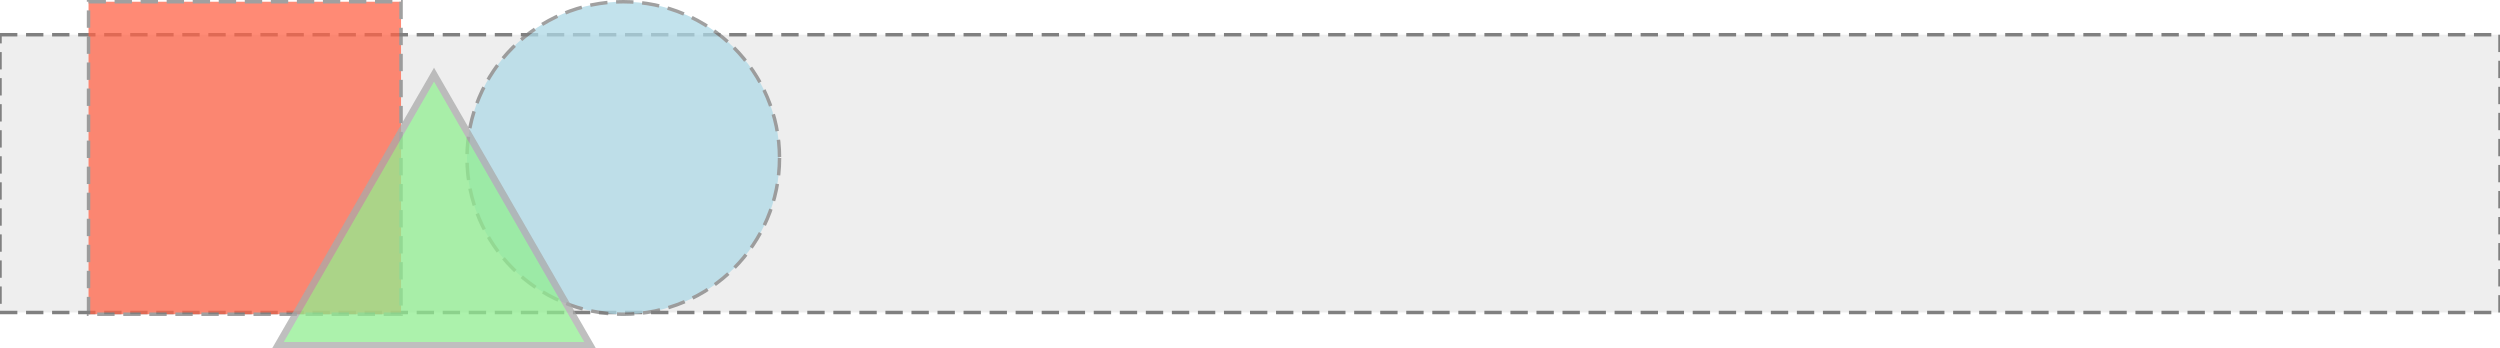
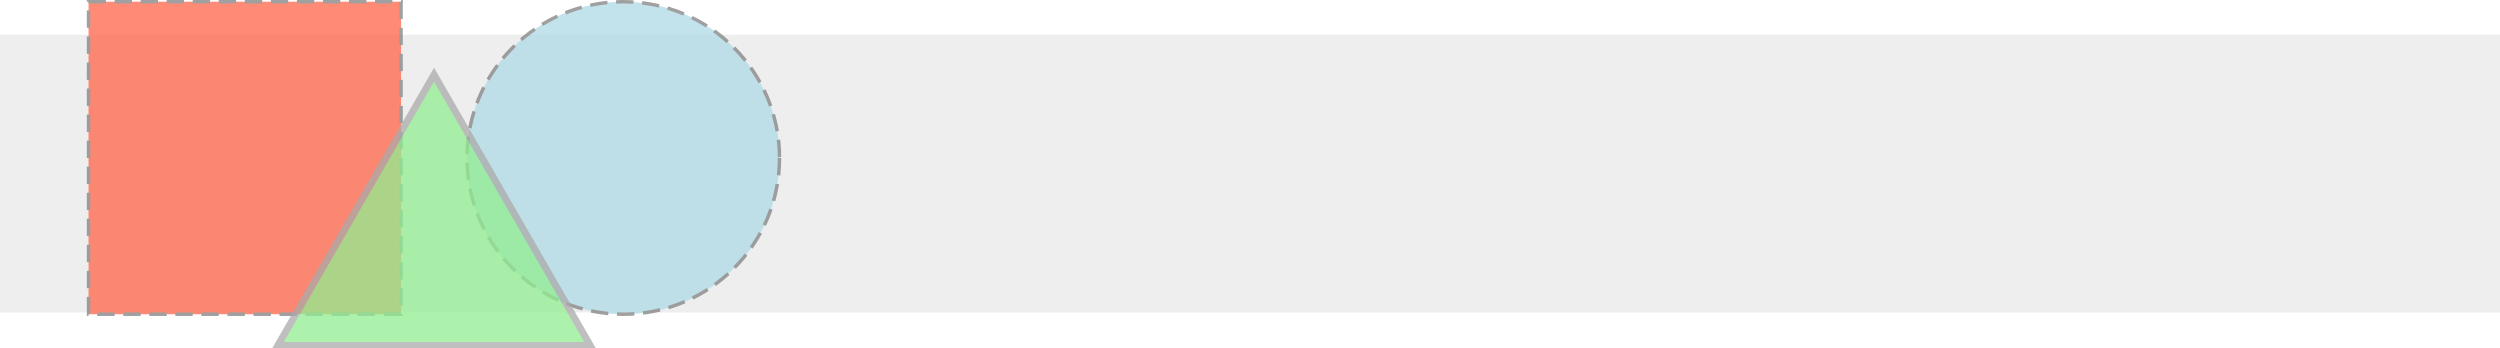
<svg width="1440" height="200">
-   <rect x="0" y="20" height="160" width="1440" stroke="grey" stroke-width="2px" stroke-dasharray="10 5" fill="rgba(222,222,222,0.5)" />
+   <rect x="0" y="20" height="160" width="1440" stroke="none" fill="rgba(222,222,222,0.5)" />
  <rect x="51" y="1" height="180" width="180" stroke="grey" stroke-width="2px" stroke-dasharray="10 5" fill="tomato" opacity="0.75" />
  <circle cx="359" cy="91" r="90" stroke="grey" stroke-width="2px" stroke-dasharray="10 5" fill="lightblue" opacity="0.75" />
  <polygon points="160,199  340,199  250,43" stroke="darkgray" stroke-width="4px" fill="lightgreen" opacity="0.75" />
</svg>
